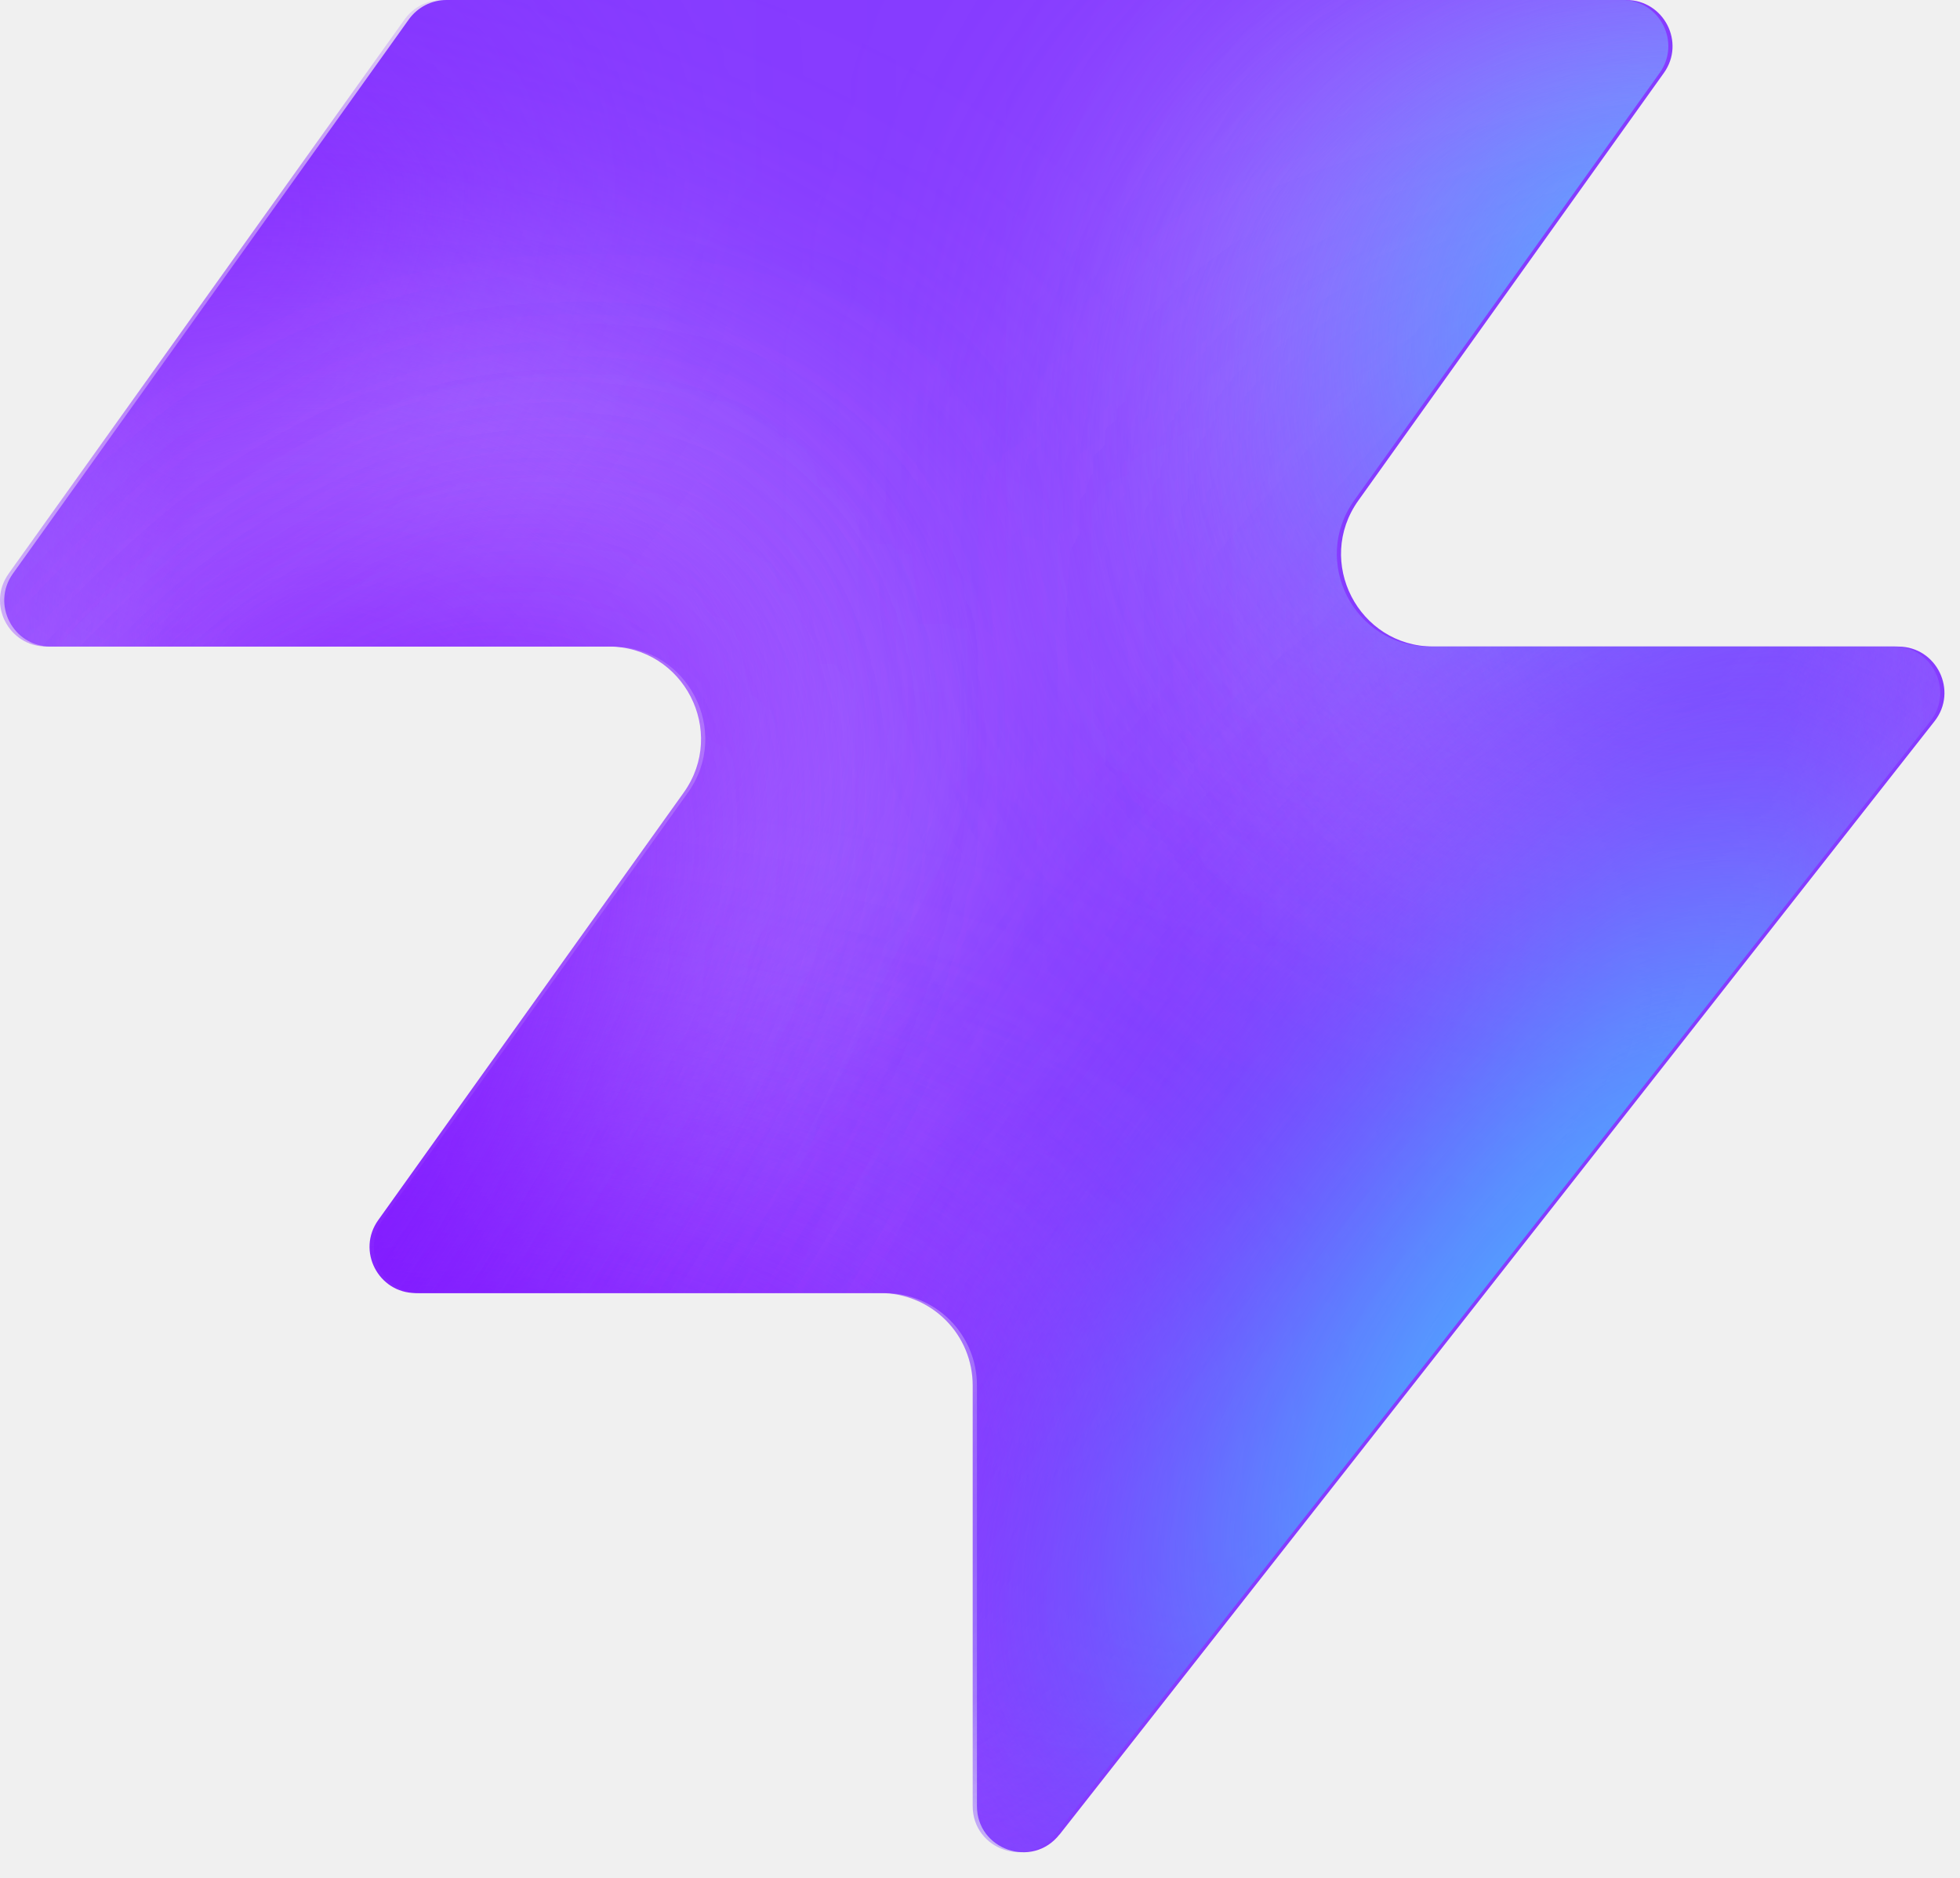
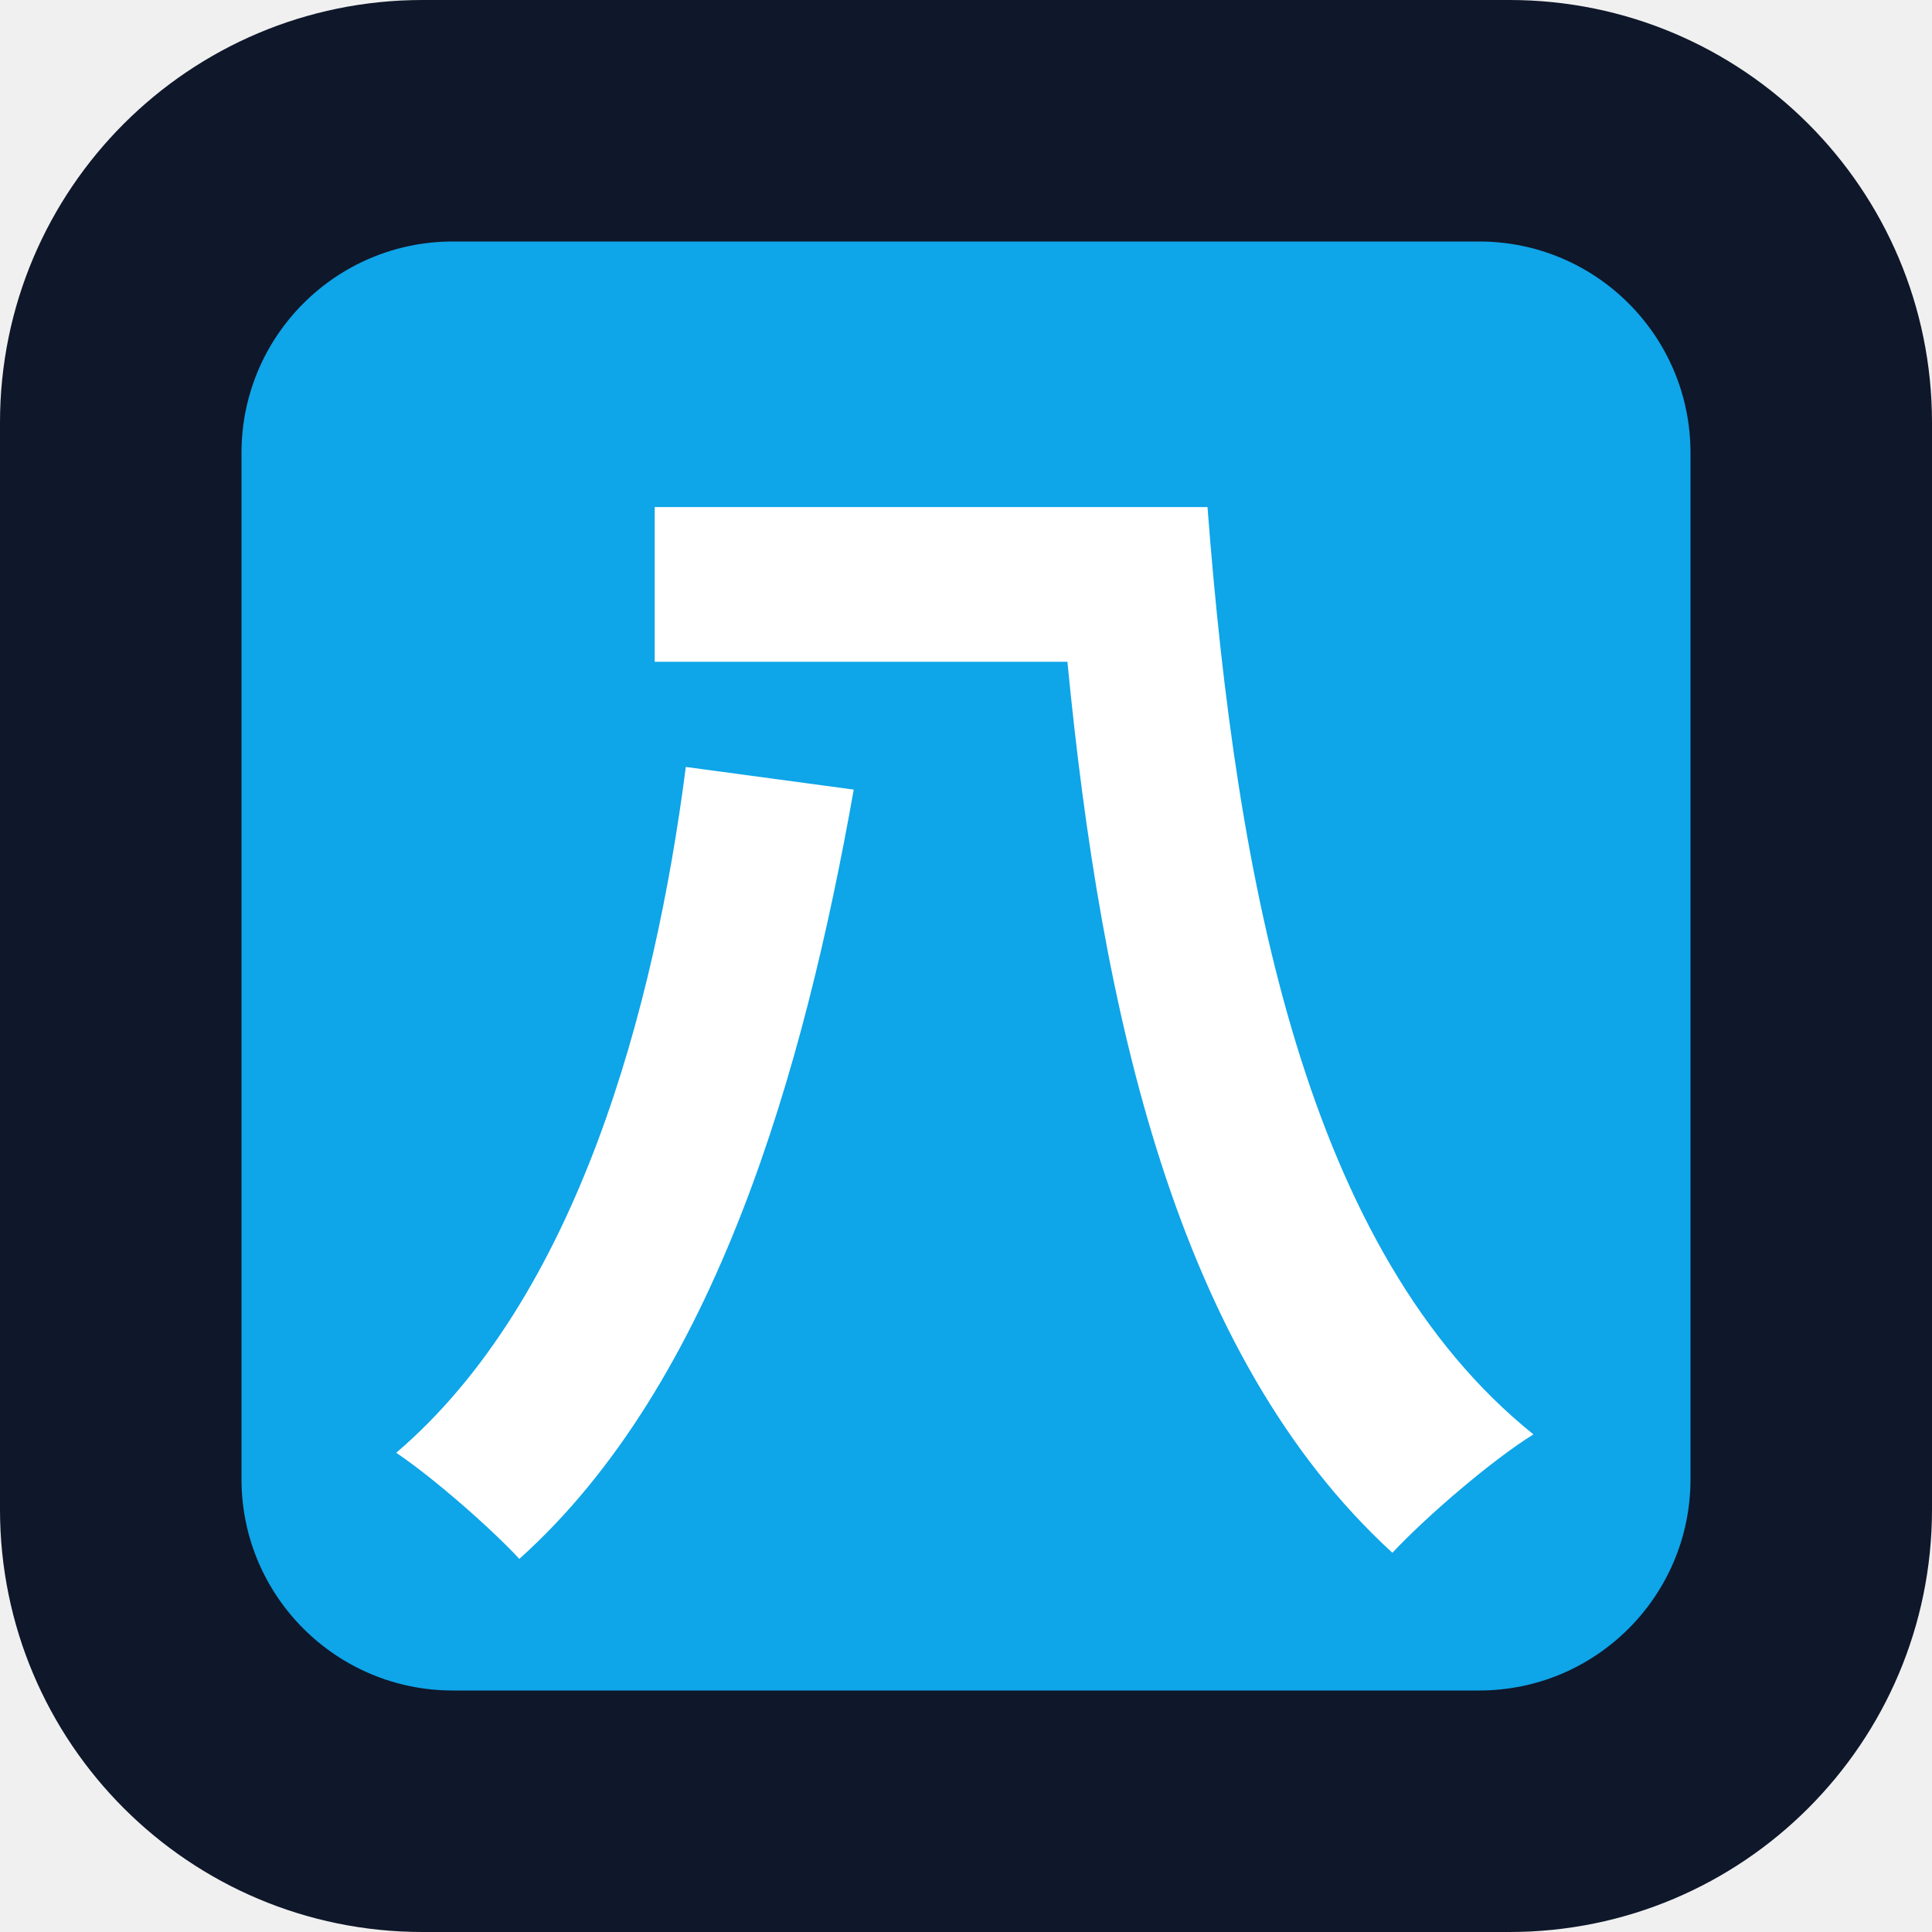
- <svg xmlns="http://www.w3.org/2000/svg" width="48" height="46" fill="none" viewBox="0 0 48 46">
-   <path fill="#863bff" d="M25.946 44.938c-.664.845-2.021.375-2.021-.698V33.937a2.26 2.26 0 0 0-2.262-2.262H10.287c-.92 0-1.456-1.04-.92-1.788l7.48-10.471c1.07-1.497 0-3.578-1.842-3.578H1.237c-.92 0-1.456-1.04-.92-1.788L10.013.474c.214-.297.556-.474.92-.474h28.894c.92 0 1.456 1.04.92 1.788l-7.48 10.471c-1.07 1.498 0 3.579 1.842 3.579h11.377c.943 0 1.473 1.088.89 1.83L25.947 44.94z" style="fill:#863bff;fill:color(display-p3 .525 .23 1);fill-opacity:1" />
-   <mask id="a" width="48" height="46" x="0" y="0" maskUnits="userSpaceOnUse" style="mask-type:alpha">
-     <path fill="#000" d="M25.842 44.938c-.664.844-2.021.375-2.021-.698V33.937a2.26 2.26 0 0 0-2.262-2.262H10.183c-.92 0-1.456-1.04-.92-1.788l7.48-10.471c1.07-1.498 0-3.579-1.842-3.579H1.133c-.92 0-1.456-1.04-.92-1.787L9.91.473c.214-.297.556-.474.92-.474h28.894c.92 0 1.456 1.04.92 1.788l-7.48 10.471c-1.07 1.498 0 3.578 1.842 3.578h11.377c.943 0 1.473 1.088.89 1.832L25.843 44.94z" style="fill:#000;fill-opacity:1" />
-   </mask>
-   <g mask="url(#a)">
-     <g filter="url(#b)">
-       <ellipse cx="5.508" cy="14.704" fill="#ede6ff" rx="5.508" ry="14.704" style="fill:#ede6ff;fill:color(display-p3 .927 .903 1);fill-opacity:1" transform="matrix(.00324 1 1 -.00324 -4.47 31.516)" />
-     </g>
-     <g filter="url(#c)">
-       <ellipse cx="10.399" cy="29.851" fill="#ede6ff" rx="10.399" ry="29.851" style="fill:#ede6ff;fill:color(display-p3 .927 .903 1);fill-opacity:1" transform="matrix(.00324 1 1 -.00324 -39.328 7.883)" />
-     </g>
-     <g filter="url(#d)">
-       <ellipse cx="5.508" cy="30.487" fill="#7e14ff" rx="5.508" ry="30.487" style="fill:#7e14ff;fill:color(display-p3 .492 .077 1);fill-opacity:1" transform="rotate(89.814 -25.913 -14.639)scale(1 -1)" />
-     </g>
-     <g filter="url(#e)">
-       <ellipse cx="5.508" cy="30.599" fill="#7e14ff" rx="5.508" ry="30.599" style="fill:#7e14ff;fill:color(display-p3 .492 .077 1);fill-opacity:1" transform="rotate(89.814 -32.644 -3.334)scale(1 -1)" />
-     </g>
-     <g filter="url(#f)">
-       <ellipse cx="5.508" cy="30.599" fill="#7e14ff" rx="5.508" ry="30.599" style="fill:#7e14ff;fill:color(display-p3 .492 .077 1);fill-opacity:1" transform="matrix(.00324 1 1 -.00324 -34.34 30.47)" />
-     </g>
-     <g filter="url(#g)">
-       <ellipse cx="14.072" cy="22.078" fill="#ede6ff" rx="14.072" ry="22.078" style="fill:#ede6ff;fill:color(display-p3 .927 .903 1);fill-opacity:1" transform="rotate(93.35 24.506 48.493)scale(-1 1)" />
-     </g>
-     <g filter="url(#h)">
-       <ellipse cx="3.47" cy="21.501" fill="#7e14ff" rx="3.47" ry="21.501" style="fill:#7e14ff;fill:color(display-p3 .492 .077 1);fill-opacity:1" transform="rotate(89.009 28.708 47.59)scale(-1 1)" />
-     </g>
-     <g filter="url(#i)">
-       <ellipse cx="3.47" cy="21.501" fill="#7e14ff" rx="3.47" ry="21.501" style="fill:#7e14ff;fill:color(display-p3 .492 .077 1);fill-opacity:1" transform="rotate(89.009 28.708 47.59)scale(-1 1)" />
-     </g>
-     <g filter="url(#j)">
-       <ellipse cx=".387" cy="8.972" fill="#7e14ff" rx="4.407" ry="29.108" style="fill:#7e14ff;fill:color(display-p3 .492 .077 1);fill-opacity:1" transform="rotate(39.51 .387 8.972)" />
-     </g>
-     <g filter="url(#k)">
-       <ellipse cx="47.523" cy="-6.092" fill="#7e14ff" rx="4.407" ry="29.108" style="fill:#7e14ff;fill:color(display-p3 .492 .077 1);fill-opacity:1" transform="rotate(37.892 47.523 -6.092)" />
-     </g>
-     <g filter="url(#l)">
-       <ellipse cx="41.412" cy="6.333" fill="#47bfff" rx="5.971" ry="9.665" style="fill:#47bfff;fill:color(display-p3 .28 .748 1);fill-opacity:1" transform="rotate(37.892 41.412 6.333)" />
-     </g>
-     <g filter="url(#m)">
-       <ellipse cx="-1.879" cy="38.332" fill="#7e14ff" rx="4.407" ry="29.108" style="fill:#7e14ff;fill:color(display-p3 .492 .077 1);fill-opacity:1" transform="rotate(37.892 -1.88 38.332)" />
-     </g>
-     <g filter="url(#n)">
-       <ellipse cx="-1.879" cy="38.332" fill="#7e14ff" rx="4.407" ry="29.108" style="fill:#7e14ff;fill:color(display-p3 .492 .077 1);fill-opacity:1" transform="rotate(37.892 -1.88 38.332)" />
-     </g>
-     <g filter="url(#o)">
-       <ellipse cx="35.651" cy="29.907" fill="#7e14ff" rx="4.407" ry="29.108" style="fill:#7e14ff;fill:color(display-p3 .492 .077 1);fill-opacity:1" transform="rotate(37.892 35.651 29.907)" />
-     </g>
-     <g filter="url(#p)">
-       <ellipse cx="38.418" cy="32.4" fill="#47bfff" rx="5.971" ry="15.297" style="fill:#47bfff;fill:color(display-p3 .28 .748 1);fill-opacity:1" transform="rotate(37.892 38.418 32.4)" />
-     </g>
-   </g>
-   <defs>
-     <filter id="b" width="60.045" height="41.654" x="-19.77" y="16.149" color-interpolation-filters="sRGB" filterUnits="userSpaceOnUse">
-       <feFlood flood-opacity="0" result="BackgroundImageFix" />
-       <feBlend in="SourceGraphic" in2="BackgroundImageFix" result="shape" />
-       <feGaussianBlur result="effect1_foregroundBlur_2002_17158" stdDeviation="7.659" />
-     </filter>
-     <filter id="c" width="90.34" height="51.437" x="-54.613" y="-7.533" color-interpolation-filters="sRGB" filterUnits="userSpaceOnUse">
-       <feFlood flood-opacity="0" result="BackgroundImageFix" />
-       <feBlend in="SourceGraphic" in2="BackgroundImageFix" result="shape" />
-       <feGaussianBlur result="effect1_foregroundBlur_2002_17158" stdDeviation="7.659" />
-     </filter>
-     <filter id="d" width="79.355" height="29.4" x="-49.64" y="2.03" color-interpolation-filters="sRGB" filterUnits="userSpaceOnUse">
-       <feFlood flood-opacity="0" result="BackgroundImageFix" />
-       <feBlend in="SourceGraphic" in2="BackgroundImageFix" result="shape" />
-       <feGaussianBlur result="effect1_foregroundBlur_2002_17158" stdDeviation="4.596" />
-     </filter>
-     <filter id="e" width="79.579" height="29.4" x="-45.045" y="20.029" color-interpolation-filters="sRGB" filterUnits="userSpaceOnUse">
-       <feFlood flood-opacity="0" result="BackgroundImageFix" />
-       <feBlend in="SourceGraphic" in2="BackgroundImageFix" result="shape" />
-       <feGaussianBlur result="effect1_foregroundBlur_2002_17158" stdDeviation="4.596" />
-     </filter>
-     <filter id="f" width="79.579" height="29.4" x="-43.513" y="21.178" color-interpolation-filters="sRGB" filterUnits="userSpaceOnUse">
-       <feFlood flood-opacity="0" result="BackgroundImageFix" />
-       <feBlend in="SourceGraphic" in2="BackgroundImageFix" result="shape" />
-       <feGaussianBlur result="effect1_foregroundBlur_2002_17158" stdDeviation="4.596" />
-     </filter>
-     <filter id="g" width="74.749" height="58.852" x="15.756" y="-17.901" color-interpolation-filters="sRGB" filterUnits="userSpaceOnUse">
-       <feFlood flood-opacity="0" result="BackgroundImageFix" />
-       <feBlend in="SourceGraphic" in2="BackgroundImageFix" result="shape" />
-       <feGaussianBlur result="effect1_foregroundBlur_2002_17158" stdDeviation="7.659" />
-     </filter>
-     <filter id="h" width="61.377" height="25.362" x="23.548" y="2.284" color-interpolation-filters="sRGB" filterUnits="userSpaceOnUse">
-       <feFlood flood-opacity="0" result="BackgroundImageFix" />
-       <feBlend in="SourceGraphic" in2="BackgroundImageFix" result="shape" />
-       <feGaussianBlur result="effect1_foregroundBlur_2002_17158" stdDeviation="4.596" />
-     </filter>
-     <filter id="i" width="61.377" height="25.362" x="23.548" y="2.284" color-interpolation-filters="sRGB" filterUnits="userSpaceOnUse">
-       <feFlood flood-opacity="0" result="BackgroundImageFix" />
-       <feBlend in="SourceGraphic" in2="BackgroundImageFix" result="shape" />
-       <feGaussianBlur result="effect1_foregroundBlur_2002_17158" stdDeviation="4.596" />
-     </filter>
-     <filter id="j" width="56.045" height="63.649" x="-27.636" y="-22.853" color-interpolation-filters="sRGB" filterUnits="userSpaceOnUse">
-       <feFlood flood-opacity="0" result="BackgroundImageFix" />
-       <feBlend in="SourceGraphic" in2="BackgroundImageFix" result="shape" />
-       <feGaussianBlur result="effect1_foregroundBlur_2002_17158" stdDeviation="4.596" />
-     </filter>
-     <filter id="k" width="54.814" height="64.646" x="20.116" y="-38.415" color-interpolation-filters="sRGB" filterUnits="userSpaceOnUse">
-       <feFlood flood-opacity="0" result="BackgroundImageFix" />
-       <feBlend in="SourceGraphic" in2="BackgroundImageFix" result="shape" />
-       <feGaussianBlur result="effect1_foregroundBlur_2002_17158" stdDeviation="4.596" />
-     </filter>
-     <filter id="l" width="33.541" height="35.313" x="24.641" y="-11.323" color-interpolation-filters="sRGB" filterUnits="userSpaceOnUse">
-       <feFlood flood-opacity="0" result="BackgroundImageFix" />
-       <feBlend in="SourceGraphic" in2="BackgroundImageFix" result="shape" />
-       <feGaussianBlur result="effect1_foregroundBlur_2002_17158" stdDeviation="4.596" />
-     </filter>
-     <filter id="m" width="54.814" height="64.646" x="-29.286" y="6.009" color-interpolation-filters="sRGB" filterUnits="userSpaceOnUse">
-       <feFlood flood-opacity="0" result="BackgroundImageFix" />
-       <feBlend in="SourceGraphic" in2="BackgroundImageFix" result="shape" />
-       <feGaussianBlur result="effect1_foregroundBlur_2002_17158" stdDeviation="4.596" />
-     </filter>
-     <filter id="n" width="54.814" height="64.646" x="-29.286" y="6.009" color-interpolation-filters="sRGB" filterUnits="userSpaceOnUse">
-       <feFlood flood-opacity="0" result="BackgroundImageFix" />
-       <feBlend in="SourceGraphic" in2="BackgroundImageFix" result="shape" />
-       <feGaussianBlur result="effect1_foregroundBlur_2002_17158" stdDeviation="4.596" />
-     </filter>
-     <filter id="o" width="54.814" height="64.646" x="8.244" y="-2.416" color-interpolation-filters="sRGB" filterUnits="userSpaceOnUse">
-       <feFlood flood-opacity="0" result="BackgroundImageFix" />
-       <feBlend in="SourceGraphic" in2="BackgroundImageFix" result="shape" />
-       <feGaussianBlur result="effect1_foregroundBlur_2002_17158" stdDeviation="4.596" />
-     </filter>
-     <filter id="p" width="39.409" height="43.623" x="18.713" y="10.588" color-interpolation-filters="sRGB" filterUnits="userSpaceOnUse">
-       <feFlood flood-opacity="0" result="BackgroundImageFix" />
-       <feBlend in="SourceGraphic" in2="BackgroundImageFix" result="shape" />
-       <feGaussianBlur result="effect1_foregroundBlur_2002_17158" stdDeviation="4.596" />
-     </filter>
-   </defs>
+ <svg xmlns="http://www.w3.org/2000/svg" viewBox="0 0 64 64">
+   <rect width="64" height="64" rx="14" fill="#0f172a" />
+   <rect x="8" y="8" width="48" height="48" rx="7" fill="#0ea5e9" />
+   <text x="32" y="48" text-anchor="middle" font-family="ui-sans-serif, system-ui, 'PingFang SC', 'Microsoft YaHei', sans-serif" font-size="40" font-weight="700" fill="#ffffff">八</text>
</svg>
